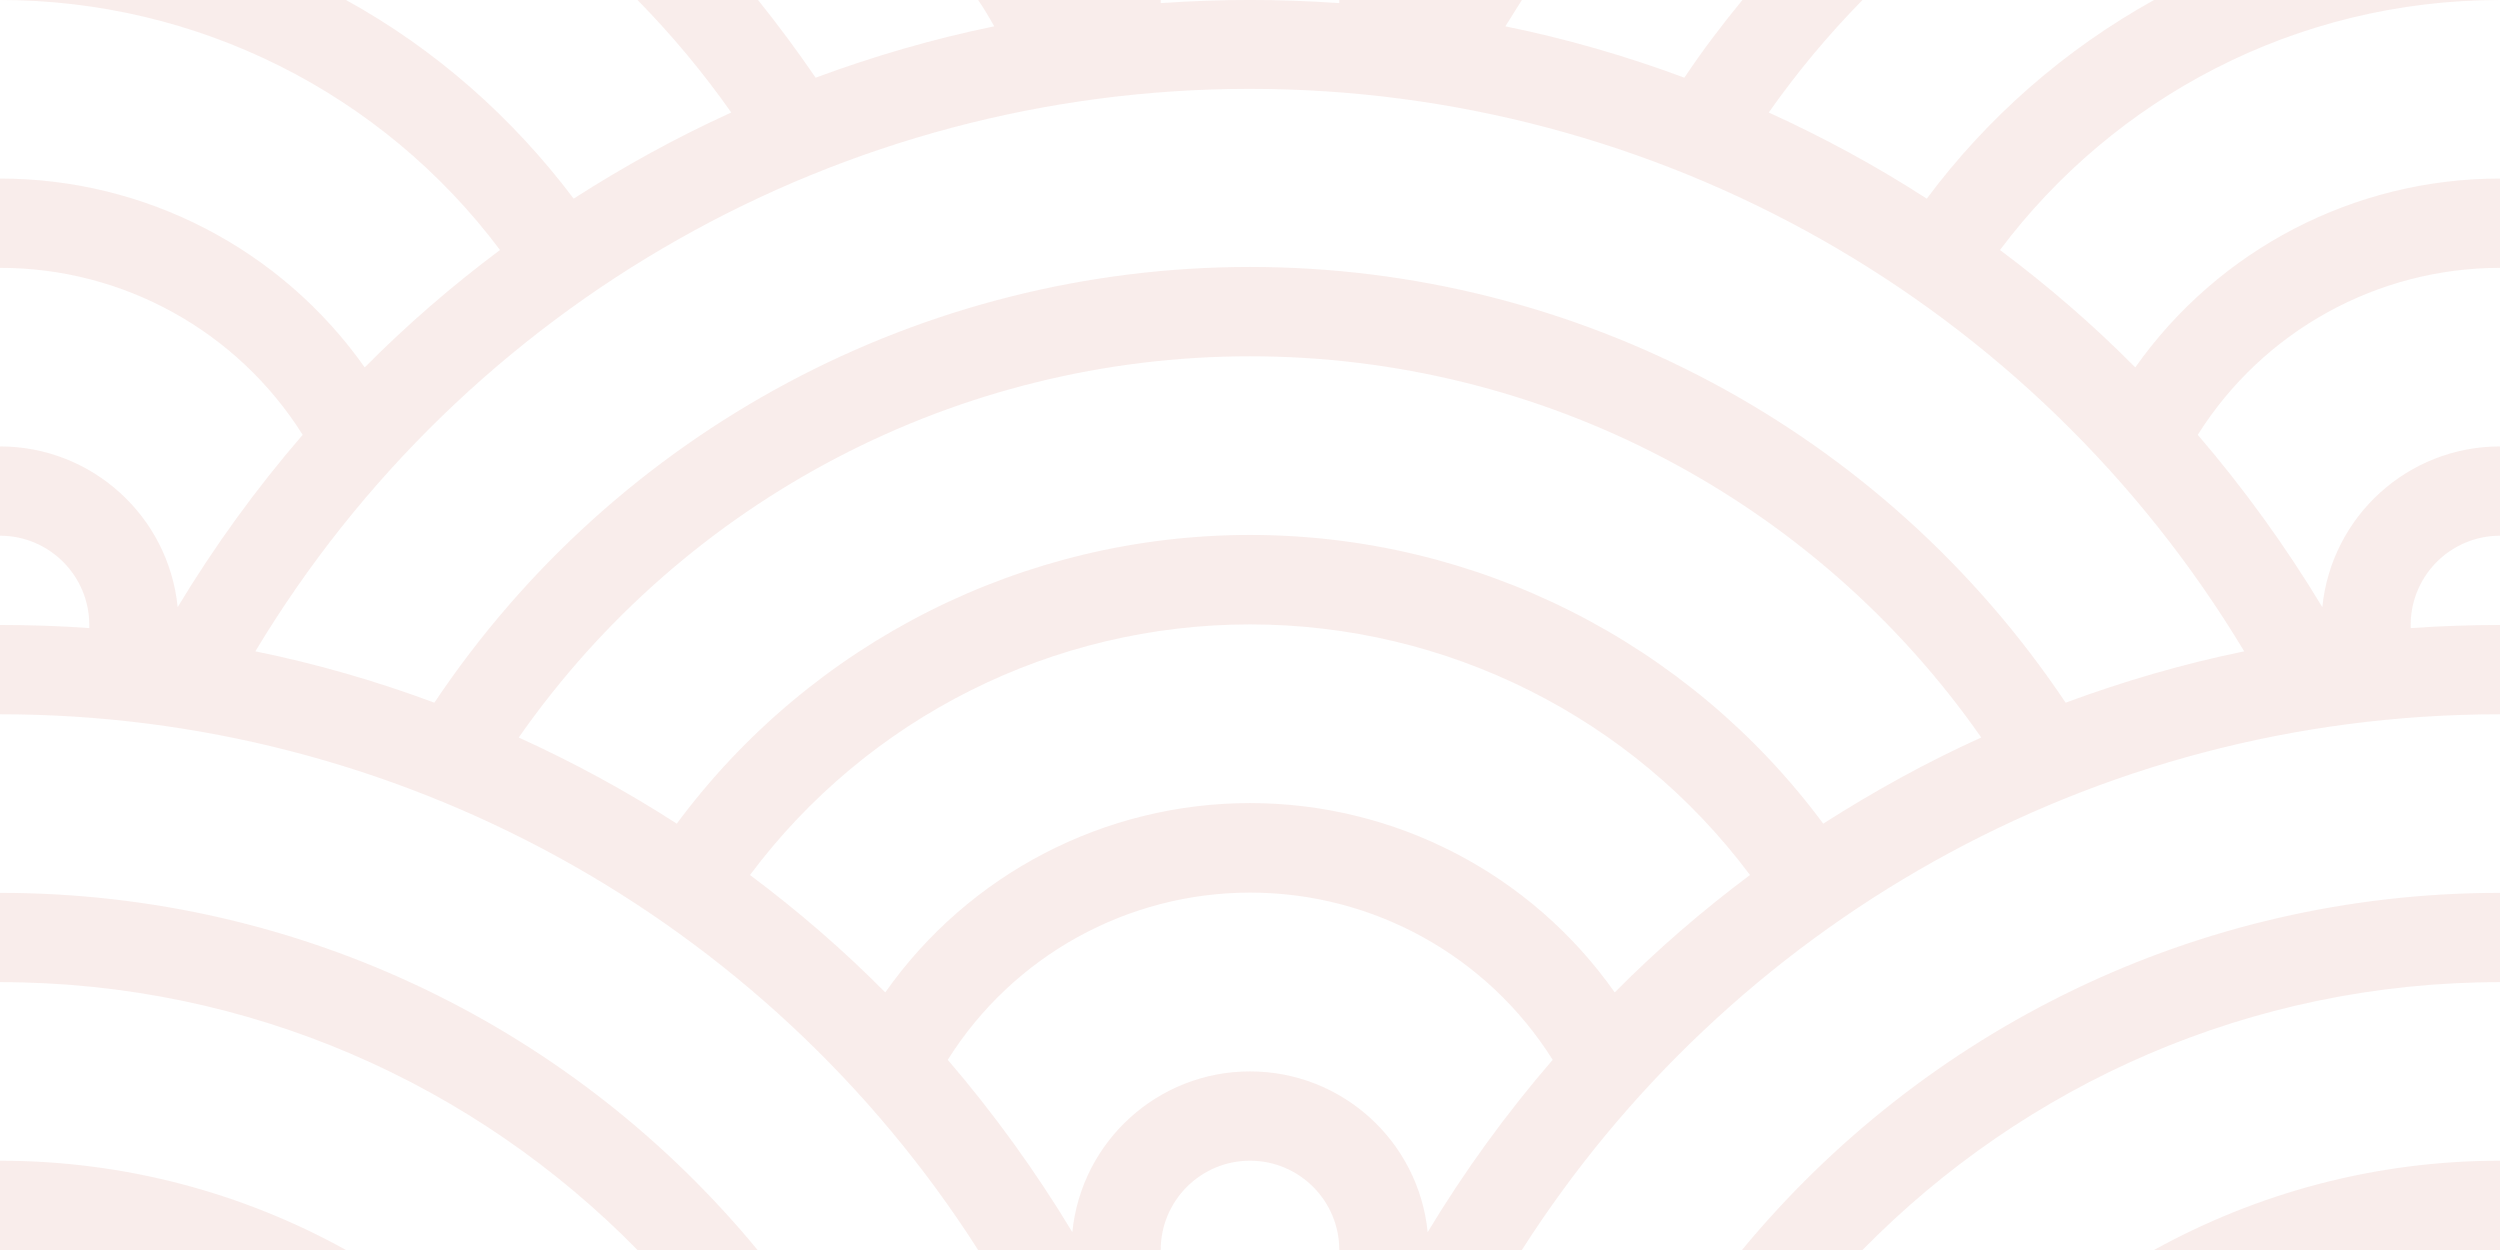
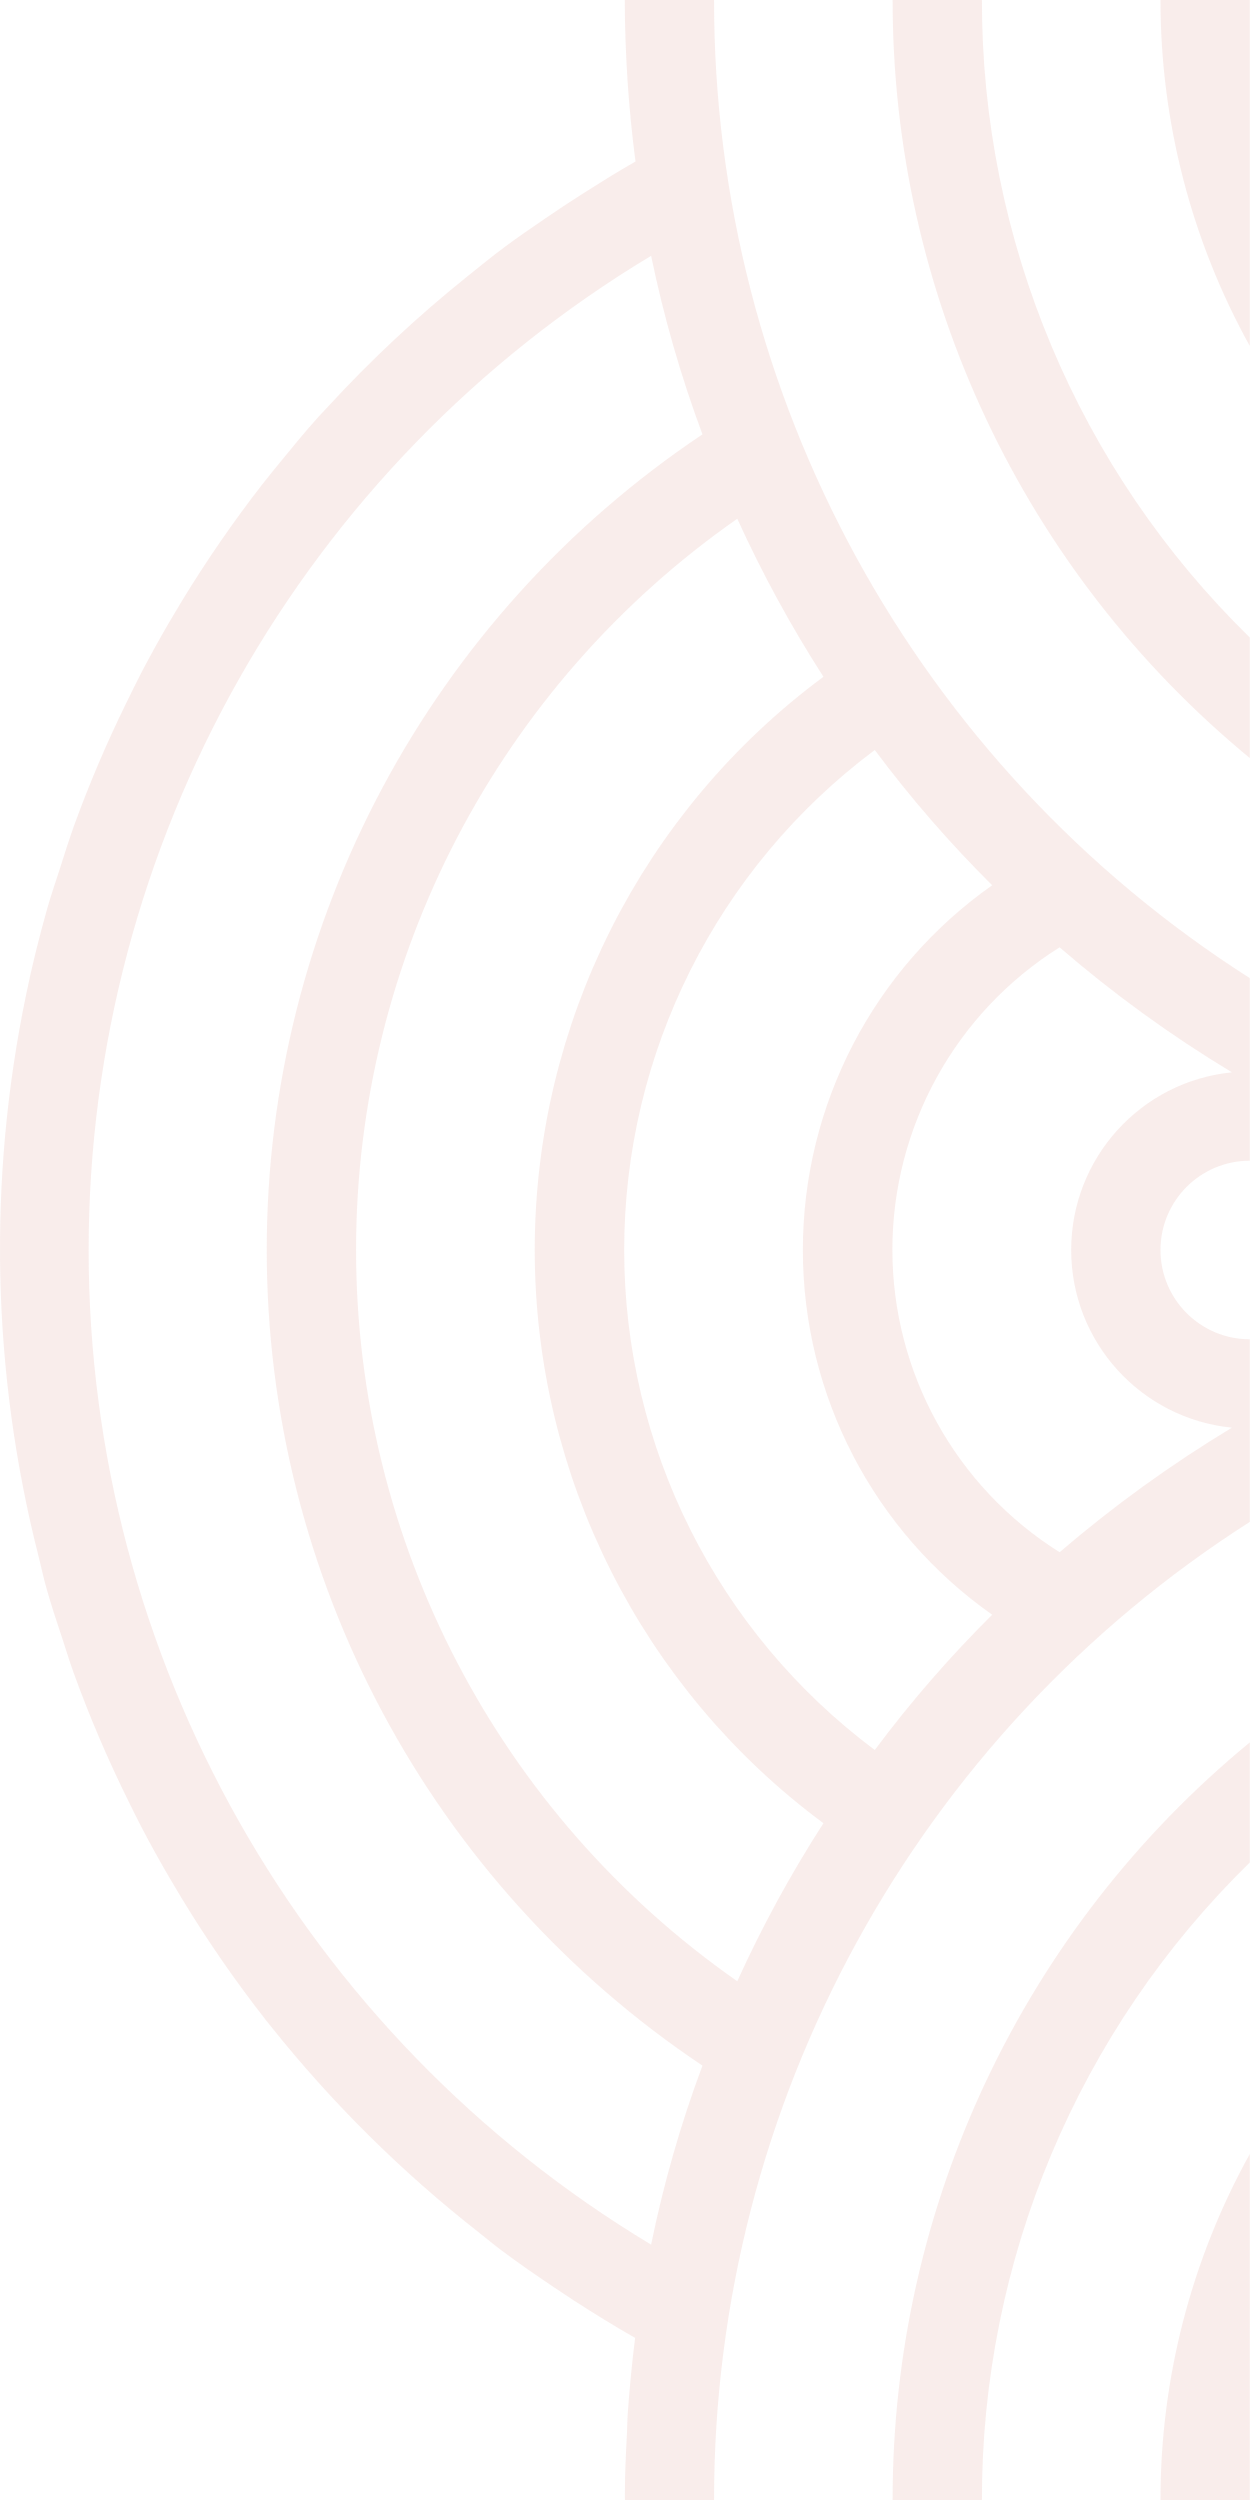
- <svg xmlns="http://www.w3.org/2000/svg" viewBox="0 0 56 28" width="56" height="28">
-   <path fill="#D0766420" d="M56 26v2h-7.75c2.3-1.27 4.94-2 7.75-2zm-26 2a2 2 0 1 0-4 0h-4.09A25.98 25.98 0 0 0 0 16v-2c.67 0 1.34.02 2 .07V14a2 2 0 0 0-2-2v-2a4 4 0 0 1 3.98 3.6 28.09 28.09 0 0 1 2.8-3.86A8 8 0 0 0 0 6V4a9.99 9.99 0 0 1 8.17 4.23c.94-.95 1.96-1.83 3.03-2.63A13.98 13.98 0 0 0 0 0h7.75c2 1.1 3.73 2.63 5.1 4.45 1.12-.72 2.3-1.37 3.53-1.93A20.1 20.1 0 0 0 14.28 0h2.7c.45.56.88 1.14 1.29 1.74 1.3-.48 2.63-.87 4-1.15-.11-.2-.23-.4-.36-.59H26v.07a28.4 28.4 0 0 1 4 0V0h4.09l-.37.59c1.38.28 2.72.67 4.01 1.15.4-.6.84-1.18 1.3-1.74h2.69a20.1 20.1 0 0 0-2.1 2.52c1.23.56 2.41 1.2 3.54 1.93A16.08 16.08 0 0 1 48.25 0H56c-4.58 0-8.65 2.2-11.2 5.6 1.07.8 2.09 1.68 3.03 2.63A9.99 9.99 0 0 1 56 4v2a8 8 0 0 0-6.77 3.74c1.03 1.2 1.97 2.5 2.79 3.86A4 4 0 0 1 56 10v2a2 2 0 0 0-2 2.07 28.4 28.4 0 0 1 2-.07v2c-9.2 0-17.3 4.78-21.91 12H30zM7.75 28H0v-2c2.81 0 5.46.73 7.75 2zM56 20v2c-5.6 0-10.65 2.3-14.28 6h-2.7c4.04-4.89 10.15-8 16.98-8zm-39.03 8h-2.69C10.65 24.3 5.6 22 0 22v-2c6.83 0 12.94 3.11 16.97 8zm15.01-.4a28.09 28.09 0 0 1 2.8-3.86 8 8 0 0 0-13.55 0c1.03 1.2 1.97 2.5 2.79 3.86a4 4 0 0 1 7.96 0zm14.29-11.86c1.3-.48 2.63-.87 4-1.15a25.99 25.99 0 0 0-44.55 0c1.38.28 2.72.67 4.01 1.15a21.98 21.98 0 0 1 36.54 0zm-5.43 2.71c1.13-.72 2.3-1.37 3.54-1.93a19.98 19.98 0 0 0-32.76 0c1.23.56 2.41 1.2 3.54 1.93a15.98 15.98 0 0 1 25.68 0zm-4.67 3.78c.94-.95 1.96-1.83 3.03-2.63a13.98 13.98 0 0 0-22.4 0c1.07.8 2.09 1.68 3.03 2.63a9.99 9.99 0 0 1 16.34 0z" />
+ <svg xmlns="http://www.w3.org/2000/svg" width="27.995" height="56" viewBox="0 0 27.995 56">
+   <path fill="#D0766420" d="M27.995,16.98v-2.7a19.935,19.935,0,0,1-6-14.28h-2A21.97,21.97,0,0,0,27.995,16.98Z" />
+   <path fill="#D0766420" d="M27.995,0h-2a15.985,15.985,0,0,0,2,7.75Z" />
+   <path fill="#D0766420" d="M14.059,1.84q.061.896.176,1.778c-.403.228-.793.474-1.183.721q-.432.274-.854.565c-.296.203-.592.404-.879.618-.296.219-.579.452-.866.682A28.155,28.155,0,0,0,7.333,9.124c-.066.073-.136.142-.202.215-.3.335-.586.683-.87,1.032-.131.162-.265.323-.392.487a28.034,28.034,0,0,0-1.795,2.605q-.146.24-.287.482-.316.542-.608,1.099c-.12.232-.236.467-.35.702a27.798,27.798,0,0,0-1.169,2.746c-.118.327-.221.661-.328.994-.096.3-.199.596-.284.9C.874,21.01.715,21.64.585,22.28l0,0A27.946,27.946,0,0,0,.868,34.879c.058.23.107.465.171.693.108.386.236.762.36,1.141.08.244.154.489.241.731a27.799,27.799,0,0,0,1.241,2.909c.092.186.183.372.278.556q.306.587.64,1.157.131.225.265.446a28.056,28.056,0,0,0,1.89,2.736c.04.051.081.1.121.151a28.167,28.167,0,0,0,4.636,4.596c.177.139.349.284.529.419.381.285.773.555,1.168.821.152.103.305.204.459.304.446.287.897.568,1.36.83q-.109.865-.169,1.745c-.009.122-.006.248-.013.371-.025.47-.048.942-.048,1.419,0,.032.002.064.003.097H15.995a25.98,25.98,0,0,1,12-21.91V30a2,2,0,0,1,0-4V21.91A25.96,25.96,0,0,1,15.995,0h-2C13.995.614,14.02,1.228,14.059,1.84ZM27.595,24.02a4,4,0,0,0,0,7.96,28.699,28.699,0,0,0-3.86,2.79,8,8,0,0,1,0-13.55A28.088,28.088,0,0,0,27.595,24.02Zm-5.37-4.19a9.99,9.99,0,0,0,0,16.34,27.07,27.07,0,0,0-2.63,3.03,13.98,13.98,0,0,1,0-22.4A27.07,27.07,0,0,0,22.225,19.83Zm-3.78-4.67a15.98,15.98,0,0,0,0,25.68,27.526,27.526,0,0,0-1.93,3.54,19.98,19.98,0,0,1,0-32.76A28.093,28.093,0,0,0,18.445,15.16Zm-2.71-5.43a21.98,21.98,0,0,0,0,36.54,26.765,26.765,0,0,0-1.15,4.01,25.99,25.99,0,0,1,0-44.55A27.333,27.333,0,0,0,15.735,9.73Z" />
+   <path fill="#D0766420" d="M27.995,56V48.25a15.956,15.956,0,0,0-2,7.75Z" />
+   <path fill="#D0766420" d="M19.995,56h2a19.935,19.935,0,0,1,6-14.28V39.03A21.935,21.935,0,0,0,19.995,56Z" />
</svg>
